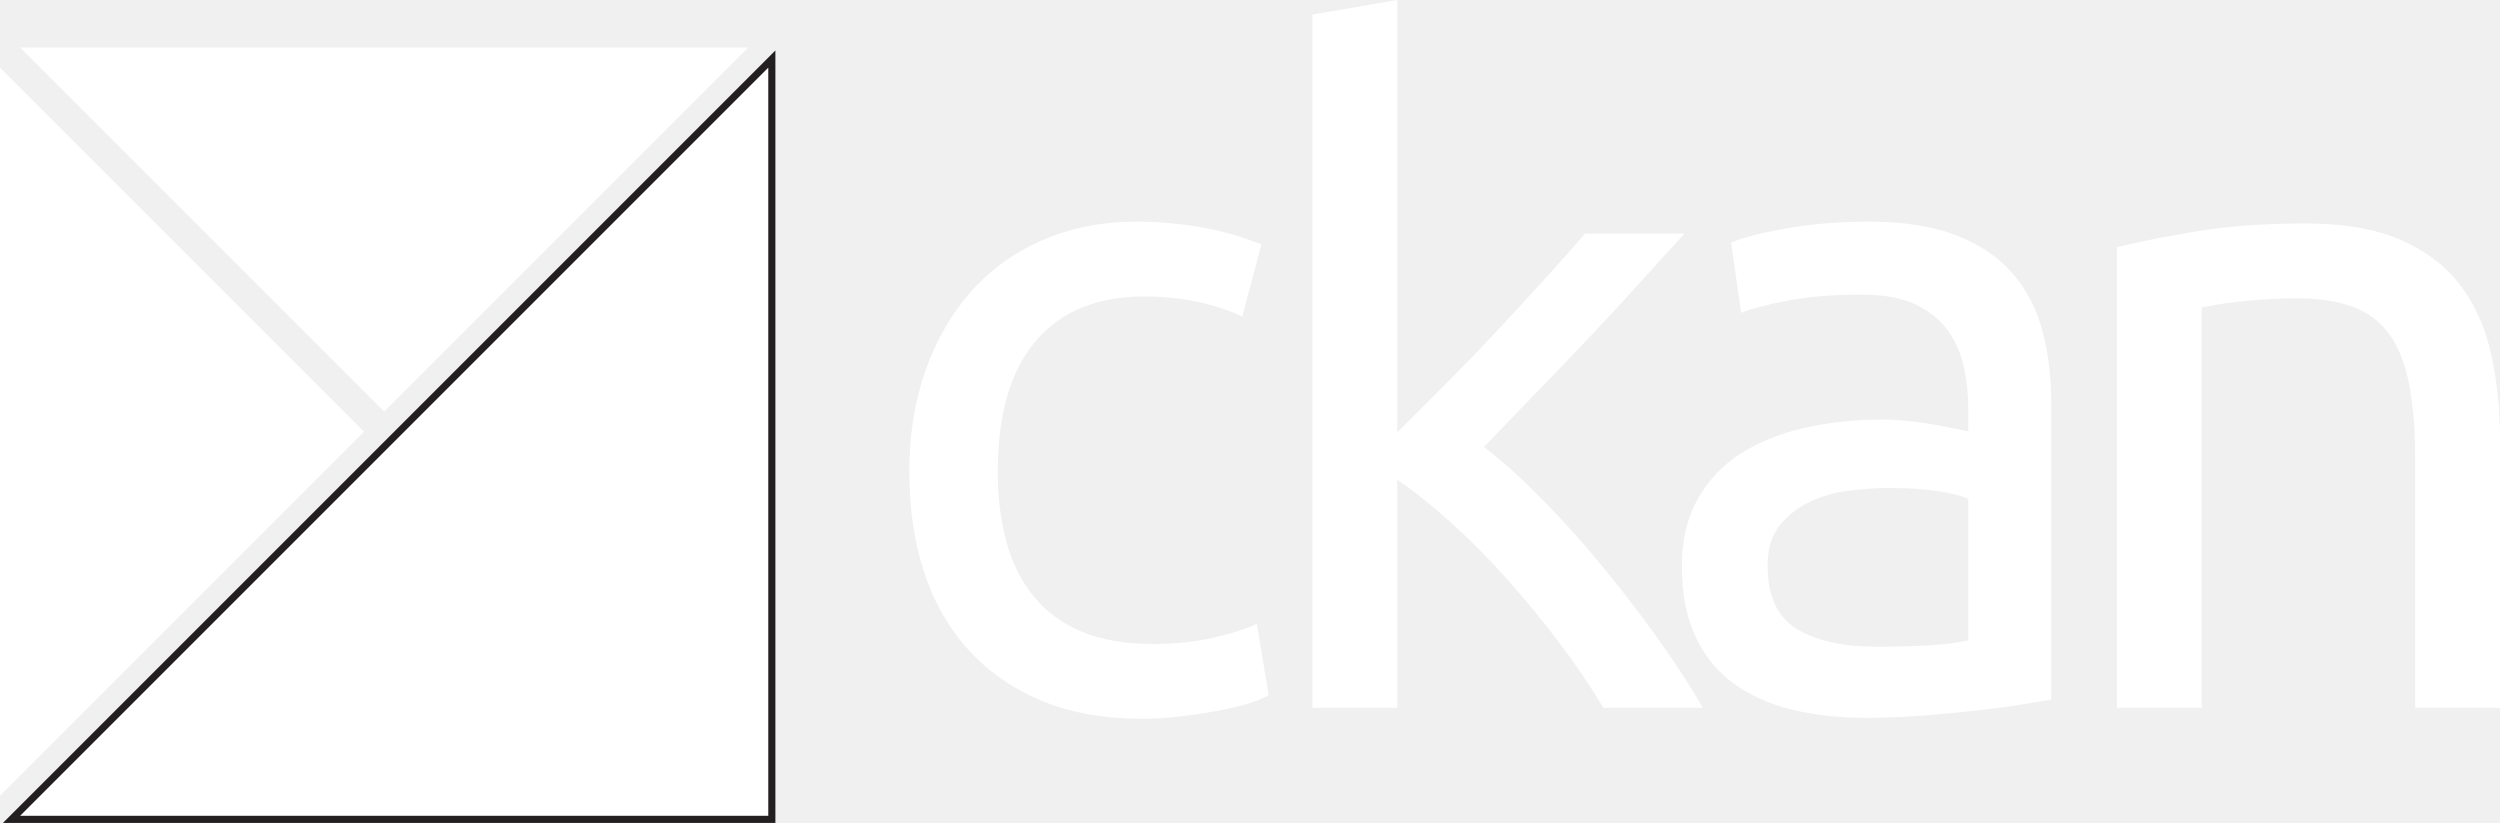
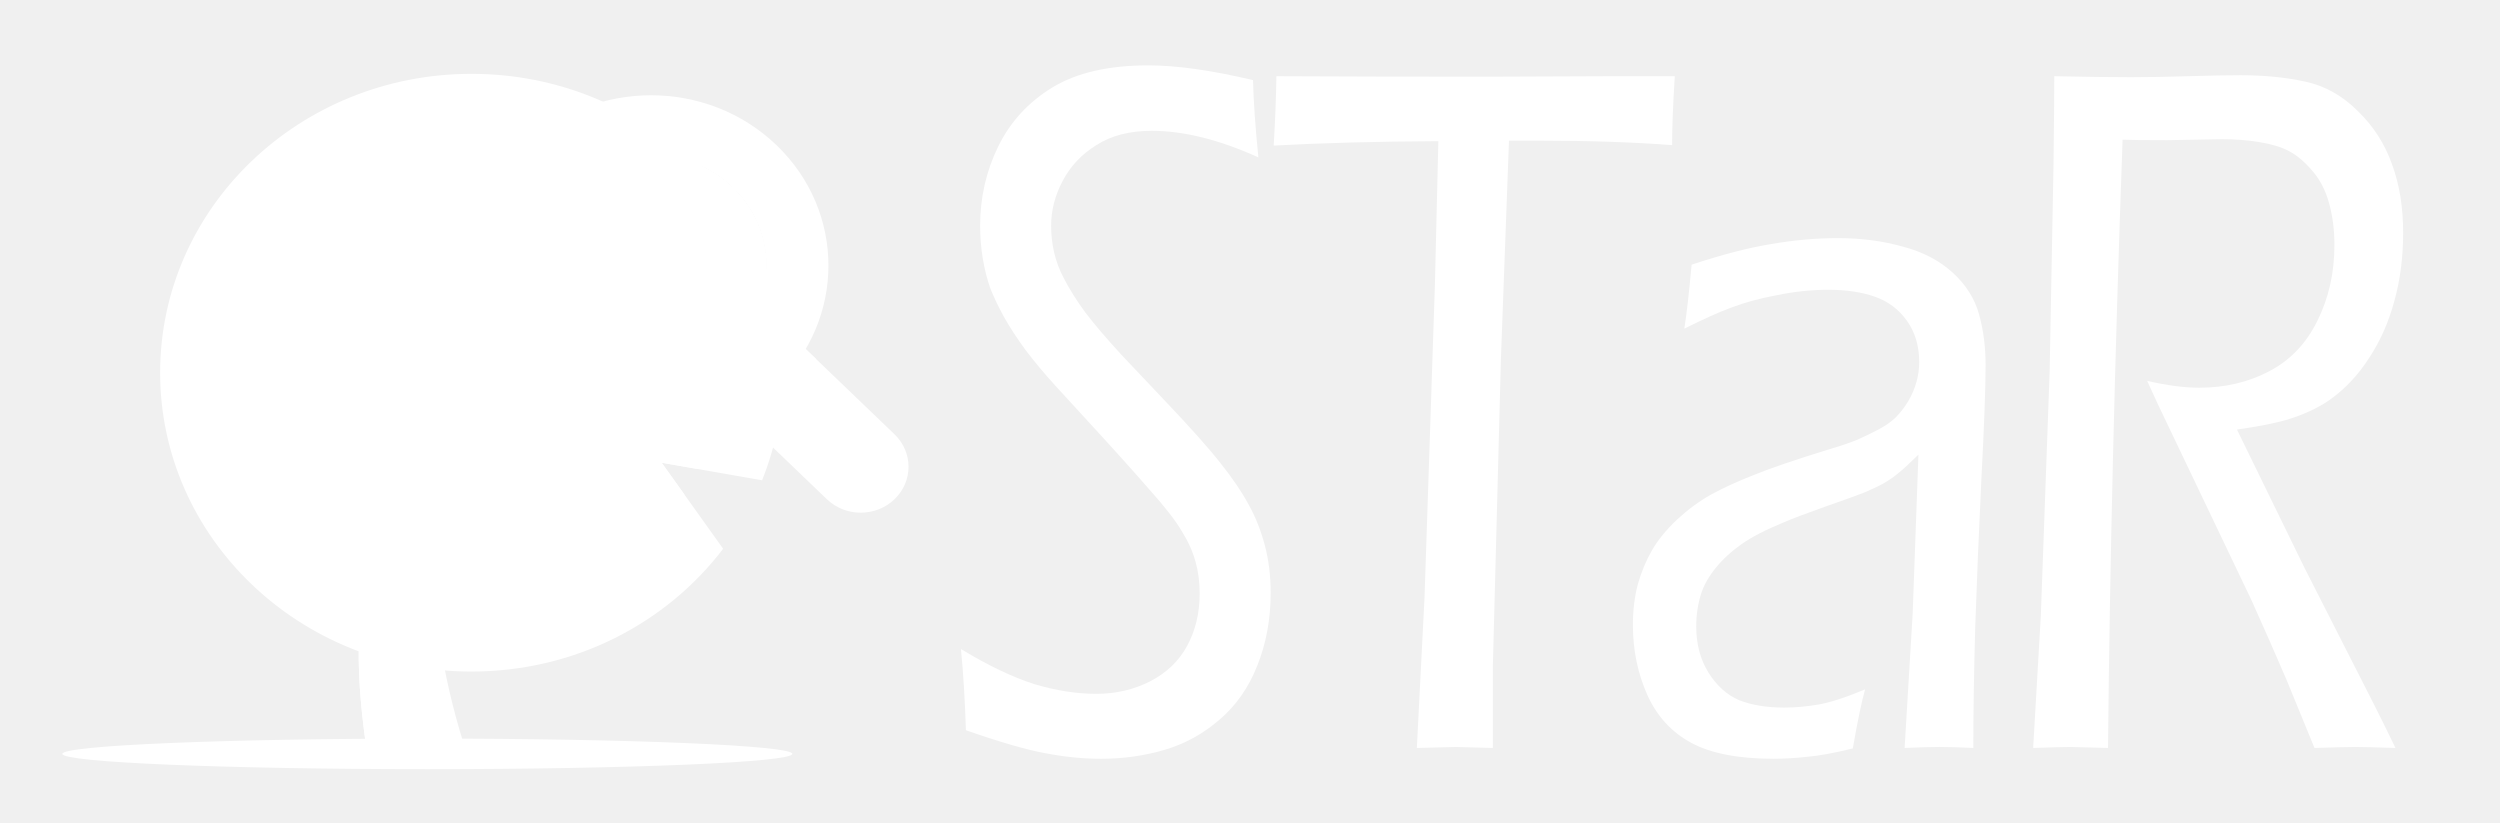
- <svg xmlns="http://www.w3.org/2000/svg" height="100%" version="1.1" width="100%" viewBox="0 0 1757.17 578.395" id="ckan-logo">
-   <style>
+ <svg xmlns="http://www.w3.org/2000/svg" id="ckan-logo" viewBox="0 0 1757.17 578.395" width="100%" version="1.1" height="100%">
+   <defs id="defs25">
+     <clipPath id="clipPath10050" clipPathUnits="userSpaceOnUse">
+       <path id="path10048" d="m 3385.08,2224.12 c 0,-18.55 -344.28,-33.58 -768.94,-33.58 -424.65,0 -768.91,15.03 -768.91,33.58 0,18.52 344.26,33.6 768.91,33.6 424.66,0 768.94,-15.08 768.94,-33.6" />
+     </clipPath>
+     <radialGradient id="radialGradient10064" spreadMethod="pad" gradientTransform="matrix(768.708,0,0,-33.6033,2616.15,2224.13)" gradientUnits="userSpaceOnUse" r="1" cy="0" cx="0" fy="0" fx="0">
+       <stop id="stop10052" offset="0" style="stop-opacity:1;stop-color:#343131" />
+       <stop id="stop10054" offset="0.158" style="stop-opacity:1;stop-color:#343131" />
+       <stop id="stop10056" offset="0.458" style="stop-opacity:1;stop-color:#8f8d8d" />
+       <stop id="stop10058" offset="0.706" style="stop-opacity:1;stop-color:#e3e2e2" />
+       <stop id="stop10060" offset="0.818" style="stop-opacity:1;stop-color:#e3e2e2" />
+       <stop id="stop10062" offset="1" style="stop-opacity:1;stop-color:#ffffff" />
+     </radialGradient>
+     <clipPath id="clipPath10074" clipPathUnits="userSpaceOnUse">
+       <path id="path10072" d="m 3259.67,3468.5 c 95.17,-95.19 95.17,-249.51 0,-344.68 -95.18,-95.17 -249.49,-95.17 -344.67,0 -95.18,95.17 -95.18,249.49 0,344.68 95.18,95.18 249.48,95.18 344.67,0" />
+     </clipPath>
+     <linearGradient id="linearGradient10082" spreadMethod="pad" gradientTransform="matrix(-344.673,344.673,372.957,372.957,3073.19,2937.34)" gradientUnits="userSpaceOnUse" y2="0" x2="0.798" y1="0" x1="0.079">
+       <stop id="stop10076" offset="0" style="stop-opacity:1;stop-color:#91dcf8" />
+       <stop id="stop10078" offset="0.294" style="stop-opacity:1;stop-color:#91dcf8" />
+       <stop id="stop10080" offset="1" style="stop-opacity:1;stop-color:#d1f0fc" />
+     </linearGradient>
+     <clipPath id="clipPath10092" clipPathUnits="userSpaceOnUse">
+       <path id="path10090" d="m 3109.77,2863.3 211.58,-38.58 c 28.32,73.3 44,152.9 44,236.2 0,362.31 -293.71,656.04 -656.04,656.04 -362.35,0 -656.06,-293.73 -656.06,-656.04 0,-362.33 293.71,-656.08 656.06,-656.08 217.8,0 410.69,106.22 530.03,269.59 l -129.57,188.87" />
+     </clipPath>
+     <linearGradient id="linearGradient10098" spreadMethod="pad" gradientTransform="matrix(-6e-5,1312.11,1352.1,6e-5,2033.25,2404.84)" gradientUnits="userSpaceOnUse" y2="0" x2="1" y1="0" x1="0">
+       <stop id="stop10094" offset="0" style="stop-opacity:1;stop-color:#fabc09" />
+       <stop id="stop10096" offset="1" style="stop-opacity:1;stop-color:#fff200" />
+     </linearGradient>
+     <clipPath id="clipPath10108" clipPathUnits="userSpaceOnUse">
+       <path id="path10106" d="m 3109.77,2863.3 76.66,-13.98 c 28.74,64.7 44.82,136.25 44.82,211.6 0,288.25 -233.69,521.94 -521.94,521.94 -288.28,0 -521.99,-233.69 -521.99,-521.94 0,-288.28 233.71,-521.99 521.99,-521.99 190.53,0 357.17,102.16 448.29,254.63 l -47.83,69.74" />
+     </clipPath>
+     <linearGradient id="linearGradient10114" spreadMethod="pad" gradientTransform="matrix(-5e-5,1043.93,1083.93,5e-5,2167.32,2538.93)" gradientUnits="userSpaceOnUse" y2="0" x2="1" y1="0" x1="0">
+       <stop id="stop10110" offset="0" style="stop-opacity:1;stop-color:#f68712" />
+       <stop id="stop10112" offset="1" style="stop-opacity:1;stop-color:#fabc09" />
+     </linearGradient>
+     <clipPath id="clipPath10126" clipPathUnits="userSpaceOnUse">
+       <path id="path10124" d="m 2530.6,2719.39 c 92.85,6.91 189.51,36.76 275.75,92.64 43.16,28.24 84.24,64.24 120.37,108.63 33.44,41.63 64.47,92.35 82.63,149.43 l -9.18,4.39 c -18.59,-58.46 -51.96,-109.83 -87.69,-151.33 -36.35,-41.66 -77.28,-75.14 -120.12,-101.17 -85.5,-51.45 -180.58,-77.74 -271.33,-82.12 l 2.22,-82.2 c 3.48,0.56 6.96,1.23 10.44,1.85 l -3.09,59.88" />
+     </clipPath>
+     <linearGradient id="linearGradient10138" spreadMethod="pad" gradientTransform="matrix(488.315,0,0,-456.816,2521.03,3094.48)" gradientUnits="userSpaceOnUse" y2="0" x2="0.91" y1="0" x1="0.309">
+       <stop id="stop10128" offset="0" style="stop-opacity:1;stop-color:#523816" />
+       <stop id="stop10130" offset="0.59" style="stop-opacity:1;stop-color:#8f743c" />
+       <stop id="stop10132" offset="0.607" style="stop-opacity:1;stop-color:#8f743c" />
+       <stop id="stop10134" offset="0.675" style="stop-opacity:1;stop-color:#8f743c" />
+       <stop id="stop10136" offset="1" style="stop-opacity:1;stop-color:#523816" />
+     </linearGradient>
+     <clipPath id="clipPath10150" clipPathUnits="userSpaceOnUse">
+       <path id="path10148" d="m 2584.81,2941.45 c -25.75,23.26 -49.73,52.37 -70.17,87.7 -20.03,35.17 -37.83,78.08 -45.58,125.72 l -7.78,-3.66 c 0.13,-1.18 0.33,-2.28 0.47,-3.44 l 0.36,0.18 c 7.76,-47.67 25.57,-90.56 45.6,-125.73 20.43,-35.34 44.42,-64.45 70.16,-87.7 7.11,-6.36 14.38,-12.29 21.76,-17.92 l -3.16,-34.6 c 1.94,-1.82 3.85,-3.73 5.79,-5.47 l 4.31,47.01 c -7.39,5.61 -14.66,11.56 -21.76,17.91" />
+     </clipPath>
+     <linearGradient id="linearGradient10158" spreadMethod="pad" gradientTransform="matrix(145.293,0,0,-318.34,2461.28,3174.87)" gradientUnits="userSpaceOnUse" y2="0" x2="0.676" y1="0" x1="0.309">
+       <stop id="stop10152" offset="0" style="stop-opacity:1;stop-color:#523816" />
+       <stop id="stop10154" offset="0.973" style="stop-opacity:1;stop-color:#8f743c" />
+       <stop id="stop10156" offset="1" style="stop-opacity:1;stop-color:#8f743c" />
+     </linearGradient>
+     <clipPath id="clipPath10170" clipPathUnits="userSpaceOnUse">
+       <path id="path10168" d="m 2524.21,2683.29 c 37.32,171.3 112.2,332.41 215.22,468.27 l -17.71,11.82 c -106.12,-137.46 -183.1,-301.56 -221.13,-476.15 -38.6,-174.59 -35.01,-291.77 -10.37,-469.02 h 23.08 c -24.12,175.05 -27.39,291.78 10.91,465.08" />
+     </clipPath>
+     <linearGradient id="linearGradient10182" spreadMethod="pad" gradientTransform="matrix(-4e-5,945.166,317.446,1e-5,2441.99,2218.21)" gradientUnits="userSpaceOnUse" y2="0" x2="0.91" y1="0" x1="0.309">
+       <stop id="stop10172" offset="0" style="stop-opacity:1;stop-color:#523816" />
+       <stop id="stop10174" offset="0.59" style="stop-opacity:1;stop-color:#8f743c" />
+       <stop id="stop10176" offset="0.607" style="stop-opacity:1;stop-color:#8f743c" />
+       <stop id="stop10178" offset="0.675" style="stop-opacity:1;stop-color:#8f743c" />
+       <stop id="stop10180" offset="1" style="stop-opacity:1;stop-color:#523816" />
+     </linearGradient>
+     <clipPath id="clipPath10196" clipPathUnits="userSpaceOnUse">
+       <path id="path10194" d="m 3163.63,3547.8 c -98.53,37.56 -214.18,16.86 -293.57,-62.53 -107.77,-107.78 -107.77,-282.55 0,-390.33 107.77,-107.77 282.54,-107.77 390.33,0 47.32,47.33 73.83,107.58 79.61,169.38 -36.91,107.8 -97.73,204.47 -176.37,283.48" />
+     </clipPath>
+     <linearGradient id="linearGradient10202" spreadMethod="pad" gradientTransform="matrix(-2e-5,551.831,617.715,3e-5,2742.29,3014.11)" gradientUnits="userSpaceOnUse" y2="0" x2="1" y1="0" x1="0">
+       <stop id="stop10198" offset="0" style="stop-opacity:1;stop-color:#fabc09" />
+       <stop id="stop10200" offset="1" style="stop-opacity:1;stop-color:#fff200" />
+     </linearGradient>
+     <clipPath id="clipPath10212" clipPathUnits="userSpaceOnUse">
+       <path id="path10210" d="m 2935.63,3533.81 c -23.56,-12.54 -45.71,-28.68 -65.57,-48.54 -107.77,-107.78 -107.77,-282.55 0,-390.33 97.13,-97.14 248.55,-106.4 356.44,-28.46 -14.29,199.49 -127.47,371.48 -290.87,467.33" />
+     </clipPath>
+     <linearGradient id="linearGradient10218" spreadMethod="pad" gradientTransform="matrix(-2e-5,519.507,504.219,2e-5,2742.29,3014.3)" gradientUnits="userSpaceOnUse" y2="0" x2="1" y1="0" x1="0">
+       <stop id="stop10214" offset="0" style="stop-opacity:1;stop-color:#f68712" />
+       <stop id="stop10216" offset="1" style="stop-opacity:1;stop-color:#fabc09" />
+     </linearGradient>
+     <clipPath id="clipPath10228" clipPathUnits="userSpaceOnUse">
+       <path id="path10226" d="m 3351.66,3560.48 c -145.98,145.97 -382.66,145.97 -528.63,0 -145.98,-145.97 -145.98,-382.66 0,-528.63 145.97,-145.99 382.65,-145.99 528.63,0 145.98,145.97 145.98,382.66 0,528.63 z m -91.99,-436.66 c -95.18,-95.17 -249.49,-95.17 -344.67,0 -95.18,95.17 -95.18,249.49 0,344.68 95.18,95.18 249.48,95.18 344.67,0 95.17,-95.19 95.17,-249.51 0,-344.68" />
+     </clipPath>
+     <linearGradient id="linearGradient10240" spreadMethod="pad" gradientTransform="matrix(-528.631,528.631,556.927,556.927,3073.19,2753.38)" gradientUnits="userSpaceOnUse" y2="0" x2="1" y1="0" x1="0.049">
+       <stop id="stop10230" offset="0" style="stop-opacity:1;stop-color:#9c9a9a" />
+       <stop id="stop10232" offset="0.213" style="stop-opacity:1;stop-color:#9c9a9a" />
+       <stop id="stop10234" offset="0.724" style="stop-opacity:1;stop-color:#dad9d9" />
+       <stop id="stop10236" offset="0.856" style="stop-opacity:1;stop-color:#dad9d9" />
+       <stop id="stop10238" offset="1" style="stop-opacity:1;stop-color:#e4e4e4" />
+     </linearGradient>
+     <clipPath id="clipPath10250" clipPathUnits="userSpaceOnUse">
+       <path id="path10248" d="m 3290.21,3499.03 c -112.05,112.06 -293.71,112.06 -405.75,0 -112.04,-112.03 -112.06,-293.7 0,-405.74 112.04,-112.04 293.72,-112.04 405.75,0 112.06,112.04 112.06,293.71 0,405.74 z m -30.54,-375.21 c -95.18,-95.17 -249.49,-95.17 -344.67,0 -95.18,95.17 -95.18,249.49 0,344.68 95.18,95.18 249.48,95.18 344.67,0 95.17,-95.19 95.17,-249.51 0,-344.68" />
+     </clipPath>
+     <linearGradient id="linearGradient10262" spreadMethod="pad" gradientTransform="matrix(405.751,-405.751,-434.051,-434.051,3101.49,3716.06)" gradientUnits="userSpaceOnUse" y2="0" x2="0.931" y1="0" x1="0.049">
+       <stop id="stop10252" offset="0" style="stop-opacity:1;stop-color:#918f90" />
+       <stop id="stop10254" offset="0.158" style="stop-opacity:1;stop-color:#918f90" />
+       <stop id="stop10256" offset="0.537" style="stop-opacity:1;stop-color:#c8c7c7" />
+       <stop id="stop10258" offset="0.758" style="stop-opacity:1;stop-color:#c8c7c7" />
+       <stop id="stop10260" offset="1" style="stop-opacity:1;stop-color:#d3d2d2" />
+     </linearGradient>
+     <clipPath id="clipPath10272" clipPathUnits="userSpaceOnUse">
+       <path id="path10270" d="m 3268.28,3477.11 c -99.92,99.95 -261.95,99.91 -361.89,0 -99.93,-99.91 -99.93,-261.97 0,-361.89 99.94,-99.94 261.97,-99.94 361.89,0 99.92,99.92 99.92,261.98 0,361.89 z m -8.61,-353.29 c -95.18,-95.17 -249.49,-95.17 -344.67,0 -95.18,95.17 -95.18,249.49 0,344.68 95.18,95.18 249.48,95.18 344.67,0 95.17,-95.19 95.17,-249.51 0,-344.68" />
+     </clipPath>
+     <linearGradient id="linearGradient10280" spreadMethod="pad" gradientTransform="matrix(361.895,-361.895,-390.198,-390.198,3101.49,3672.21)" gradientUnits="userSpaceOnUse" y2="0" x2="0.798" y1="0" x1="0.079">
+       <stop id="stop10274" offset="0" style="stop-opacity:1;stop-color:#c7edfb" />
+       <stop id="stop10276" offset="0.294" style="stop-opacity:1;stop-color:#c7edfb" />
+       <stop id="stop10278" offset="1" style="stop-opacity:1;stop-color:#edf9fe" />
+     </linearGradient>
+     <clipPath id="clipPath10290" clipPathUnits="userSpaceOnUse">
+       <path id="path10288" d="m 3122.09,3361.09 c 24.75,48.88 24.87,99.41 -5.49,129.78 -29.74,29.7 -78.63,29.99 -126.46,6.6 50.97,-38.04 95.54,-84.14 131.95,-136.38" />
+     </clipPath>
+     <linearGradient id="linearGradient10296" spreadMethod="pad" gradientTransform="matrix(-1e-5,153.081,196.826,1e-5,2970.14,3361.08)" gradientUnits="userSpaceOnUse" y2="0" x2="1" y1="0" x1="0.28">
+       <stop id="stop10292" offset="0" style="stop-opacity:1;stop-color:#fff200" />
+       <stop id="stop10294" offset="1" style="stop-opacity:1;stop-color:#fff87f" />
+     </linearGradient>
+     <clipPath id="clipPath10306" clipPathUnits="userSpaceOnUse">
+       <path id="path10304" d="m 3122.09,3361.07 c -36.41,52.26 -80.98,98.36 -131.95,136.41 -20.91,-10.22 -41.6,-24.89 -60.42,-43.7 -61.84,-61.84 -79.79,-144.16 -37.07,-186.88 42.72,-42.72 125.58,-25.11 187.41,36.73 17.91,17.89 31.95,37.54 42.03,57.44" />
+     </clipPath>
+     <linearGradient id="linearGradient10312" spreadMethod="pad" gradientTransform="matrix(-150.246,150.246,198.777,198.777,2953.85,3177.41)" gradientUnits="userSpaceOnUse" y2="0" x2="0.882" y1="0" x1="0">
+       <stop id="stop10308" offset="0" style="stop-opacity:1;stop-color:#f9a70d" />
+       <stop id="stop10310" offset="1" style="stop-opacity:1;stop-color:#fcd44b" />
+     </linearGradient>
+   </defs>
+   <style id="style2">
        * {fill:#fff;}
    </style>
-   <g>
-     <path fill="#231f20" class="text" d="m 802.594,505.192 c -26.93,0 -50.547,-4.277 -70.84,-12.824 -20.309,-8.543 -37.406,-20.516 -51.289,-35.907 -13.899,-15.382 -24.266,-33.652 -31.094,-54.804 -6.844,-21.164 -10.262,-44.563 -10.262,-70.207 0,-25.645 3.739,-49.145 11.223,-70.52 7.473,-21.367 18.051,-39.851 31.734,-55.457 13.672,-15.594 30.454,-27.777 50.329,-36.543 19.871,-8.754 41.992,-13.137 66.351,-13.137 14.953,0 29.91,1.278 44.875,3.84 14.957,2.571 29.27,6.637 42.957,12.184 l -13.465,50.648 c -8.976,-4.265 -19.343,-7.695 -31.093,-10.258 -11.762,-2.562 -24.262,-3.847 -37.504,-3.847 -33.34,0 -58.879,10.48 -76.61,31.418 -17.738,20.941 -26.605,51.504 -26.605,91.672 0,17.949 2.019,34.406 6.086,49.367 4.058,14.961 10.468,27.793 19.234,38.465 8.754,10.695 19.977,18.918 33.656,24.679 13.676,5.77 30.344,8.653 50.004,8.653 15.813,0 30.133,-1.485 42.957,-4.485 12.821,-2.976 22.86,-6.191 30.129,-9.617 l 8.336,50.008 c -3.422,2.141 -8.336,4.172 -14.746,6.086 -6.41,1.934 -13.68,3.633 -21.797,5.137 -8.125,1.484 -16.777,2.773 -25.961,3.848 -9.199,1.055 -18.062,1.602 -26.605,1.602" />
-     <path fill="#231f20" class="text" d="m 1043.01,314.137 c 12.81,9.844 26.37,22.02 40.7,36.543 14.32,14.539 28.42,30.242 42.32,47.129 13.87,16.883 27.02,33.973 39.42,51.289 12.39,17.305 22.86,33.438 31.42,48.399 l -69.88,0 c -8.98,-14.961 -19.35,-30.235 -31.09,-45.84 -11.77,-15.598 -24.04,-30.547 -36.88,-44.883 -12.81,-14.309 -25.86,-27.453 -39.1,-39.414 -13.25,-11.973 -25.861,-22.012 -37.826,-30.137 l 0,160.274 -59.617,0 0,-487.239 L 982.094,0 l 0,303.883 c 10.261,-10.254 21.576,-21.578 33.976,-33.976 12.4,-12.391 24.57,-25.004 36.55,-37.825 11.96,-12.824 23.29,-25.105 33.98,-36.867 10.68,-11.746 19.86,-22.113 27.56,-31.09 l 69.88,0 c -9.84,10.684 -20.51,22.438 -32.05,35.262 -11.54,12.82 -23.51,25.75 -35.91,38.781 -12.39,13.043 -24.9,26.075 -37.5,39.11 -12.6,13.047 -24.47,25.324 -35.57,36.859" />
-     <path fill="#231f20" class="text" d="m 1318.67,454.547 c 14.1,0 26.6,-0.332 37.5,-0.968 10.9,-0.633 19.98,-1.805 27.25,-3.524 l 0,-99.375 c -4.28,-2.129 -11.22,-3.945 -20.84,-5.449 -9.61,-1.484 -21.26,-2.246 -34.94,-2.246 -8.97,0 -18.49,0.644 -28.53,1.933 -10.05,1.278 -19.23,3.954 -27.57,8.008 -8.33,4.063 -15.28,9.617 -20.83,16.668 -5.55,7.051 -8.33,16.348 -8.33,27.891 0,21.379 6.83,36.222 20.51,44.562 13.67,8.328 32.27,12.5 55.78,12.5 z m -5.13,-298.754 c 23.93,0 44.13,3.102 60.58,9.289 16.45,6.204 29.71,14.969 39.75,26.29 10.04,11.328 17.2,24.793 21.48,40.386 4.26,15.61 6.41,32.809 6.41,51.614 l 0,208.351 c -5.13,0.871 -12.29,2.043 -21.48,3.527 -9.2,1.504 -19.56,2.891 -31.09,4.168 -11.54,1.281 -24.04,2.453 -37.51,3.527 -13.46,1.055 -26.82,1.601 -40.06,1.601 -18.82,0 -36.13,-1.926 -51.93,-5.762 -15.82,-3.848 -29.49,-9.941 -41.04,-18.281 -11.54,-8.332 -20.51,-19.336 -26.92,-33.007 -6.42,-13.672 -9.62,-30.137 -9.62,-49.375 0,-18.372 3.74,-34.18 11.22,-47.442 7.47,-13.242 17.63,-23.926 30.46,-32.051 12.81,-8.117 27.77,-14.101 44.87,-17.949 17.09,-3.848 35.04,-5.773 53.86,-5.773 5.98,0 12.17,0.324 18.58,0.965 6.42,0.636 12.51,1.503 18.28,2.562 5.77,1.074 10.79,2.031 15.06,2.891 4.27,0.859 7.26,1.504 8.98,1.914 l 0,-16.664 c 0,-9.825 -1.08,-19.555 -3.21,-29.172 -2.14,-9.613 -5.99,-18.16 -11.54,-25.645 -5.55,-7.468 -13.14,-13.461 -22.75,-17.949 -9.62,-4.488 -22.13,-6.734 -37.51,-6.734 -19.66,0 -36.87,1.398 -51.61,4.172 -14.75,2.781 -25.76,5.668 -33.01,8.652 l -7.05,-49.367 c 7.68,-3.41 20.51,-6.727 38.46,-9.934 17.94,-3.203 37.4,-4.805 58.34,-4.805" />
-     <path fill="#231f20" class="text" d="m 1487.91,173.743 c 13.67,-3.418 31.84,-7.051 54.49,-10.899 22.66,-3.847 48.73,-5.773 78.22,-5.773 26.49,0 48.5,3.75 66.03,11.222 17.52,7.477 31.51,17.95 41.99,31.411 10.47,13.464 17.84,29.605 22.12,48.402 4.27,18.812 6.41,39.539 6.41,62.184 l 0,187.207 -59.62,0 0,-174.375 c 0,-20.52 -1.4,-38.04 -4.17,-52.575 -2.78,-14.527 -7.37,-26.285 -13.78,-35.261 -6.42,-8.977 -14.97,-15.485 -25.64,-19.551 -10.7,-4.059 -23.94,-6.09 -39.76,-6.09 -6.41,0 -13.04,0.219 -19.86,0.641 -6.85,0.429 -13.37,0.961 -19.55,1.601 -6.22,0.637 -11.77,1.391 -16.68,2.246 -4.92,0.86 -8.44,1.496 -10.58,1.922 l 0,281.442 -59.62,0 0,-323.754" />
+   <g id="layer2" style="display:inline;fill:#ffffff" transform="matrix(29.14981,0,0,28.78241,38.59941,15.48624)">
+     <g style="fill:#ffffff" id="g10044" transform="matrix(0.01144575,0,0,-0.01112406,-20.96404,42.61291)">
+       <g style="fill:#ffffff" clip-path="url(#clipPath10050)" id="g10046">
+         <path id="path10066" style="fill:#ffffff;fill-opacity:1;fill-rule:nonzero;stroke:none" d="m 3385.08,2224.12 c 0,-18.55 -344.28,-33.58 -768.94,-33.58 -424.65,0 -768.91,15.03 -768.91,33.58 0,18.52 344.26,33.6 768.91,33.6 424.66,0 768.94,-15.08 768.94,-33.6" />
+       </g>
+     </g>
+     <g style="fill:#ffffff" id="g10068" transform="matrix(0.01144575,0,0,-0.01112406,-20.96404,42.61291)">
+       <g style="fill:#ffffff" clip-path="url(#clipPath10074)" id="g10070">
+         <path id="path10084" style="fill:#ffffff;fill-opacity:1;fill-rule:nonzero;stroke:none" d="m 3259.67,3468.5 c 95.17,-95.19 95.17,-249.51 0,-344.68 -95.18,-95.17 -249.49,-95.17 -344.67,0 -95.18,95.17 -95.18,249.49 0,344.68 95.18,95.18 249.48,95.18 344.67,0" />
+       </g>
+     </g>
+     <g style="fill:#ffffff" id="g10086" transform="matrix(0.01144575,0,0,-0.01112406,-20.96404,42.61291)">
+       <g style="fill:#ffffff" clip-path="url(#clipPath10092)" id="g10088">
+         <path id="path10100" style="fill:#ffffff;fill-opacity:1;fill-rule:nonzero;stroke:none" d="m 3109.77,2863.3 211.58,-38.58 c 28.32,73.3 44,152.9 44,236.2 0,362.31 -293.71,656.04 -656.04,656.04 -362.35,0 -656.06,-293.73 -656.06,-656.04 0,-362.33 293.71,-656.08 656.06,-656.08 217.8,0 410.69,106.22 530.03,269.59 l -129.57,188.87" />
+       </g>
+     </g>
+     <g style="fill:#ffffff" id="g10102" transform="matrix(0.01144575,0,0,-0.01112406,-20.96404,42.61291)">
+       <g style="fill:#ffffff" clip-path="url(#clipPath10108)" id="g10104">
+         <path id="path10116" style="fill:#ffffff;fill-opacity:1;fill-rule:nonzero;stroke:none" d="m 3109.77,2863.3 76.66,-13.98 c 28.74,64.7 44.82,136.25 44.82,211.6 0,288.25 -233.69,521.94 -521.94,521.94 -288.28,0 -521.99,-233.69 -521.99,-521.94 0,-288.28 233.71,-521.99 521.99,-521.99 190.53,0 357.17,102.16 448.29,254.63 l -47.83,69.74" />
+       </g>
+     </g>
+     <path id="path10118" style="fill:#ffffff;fill-opacity:1;fill-rule:nonzero;stroke:none;stroke-width:0.011" d="m 13.506,8.473 c -0.194,0.744 -0.555,1.364 -0.96,1.905 -0.411,0.536 -0.881,0.982 -1.381,1.345 -1.011,0.719 -2.098,1.145 -3.248,1.326 l -0.025,-0.914 c 1.039,-0.049 2.127,-0.341 3.106,-0.914 0.49,-0.29 0.959,-0.662 1.375,-1.125 0.409,-0.462 0.791,-1.033 1.004,-1.683 l 0.131,0.061" />
+     <g style="fill:#ffffff" id="g10120" transform="matrix(0.01144575,0,0,-0.01112406,-20.96404,42.61291)">
+       <g style="fill:#ffffff" clip-path="url(#clipPath10126)" id="g10122">
+         <path id="path10140" style="fill:#ffffff;fill-opacity:1;fill-rule:nonzero;stroke:none" d="m 2530.6,2719.39 c 92.85,6.91 189.51,36.76 275.75,92.64 43.16,28.24 84.24,64.24 120.37,108.63 33.44,41.63 64.47,92.35 82.63,149.43 l -9.18,4.39 c -18.59,-58.46 -51.96,-109.83 -87.69,-151.33 -36.35,-41.66 -77.28,-75.14 -120.12,-101.17 -85.5,-51.45 -180.58,-77.74 -271.33,-82.12 l 2.22,-82.2 c 3.48,0.56 6.96,1.23 10.44,1.85 l -3.09,59.88" />
+       </g>
+     </g>
+     <path id="path10142" style="fill:#ffffff;fill-opacity:1;fill-rule:nonzero;stroke:none;stroke-width:0.011" d="m 7.296,7.518 c 0.089,0.53 0.292,1.007 0.522,1.399 0.234,0.393 0.508,0.717 0.803,0.976 0.081,0.071 0.164,0.137 0.249,0.199 l -0.049,0.523 C 8.703,10.511 8.588,10.401 8.475,10.282 8.179,9.964 7.909,9.582 7.684,9.131 7.463,8.677 7.277,8.162 7.207,7.559 l 0.089,-0.041" />
+     <g style="fill:#ffffff" id="g10144" transform="matrix(0.01144575,0,0,-0.01112406,-20.96404,42.61291)">
+       <g style="fill:#ffffff" clip-path="url(#clipPath10150)" id="g10146">
+         <path id="path10160" style="fill:#ffffff;fill-opacity:1;fill-rule:nonzero;stroke:none" d="m 2584.81,2941.45 c -25.75,23.26 -49.73,52.37 -70.17,87.7 -20.03,35.17 -37.83,78.08 -45.58,125.72 l -7.78,-3.66 c 0.13,-1.18 0.33,-2.28 0.47,-3.44 l 0.36,0.18 c 7.76,-47.67 25.57,-90.56 45.6,-125.73 20.43,-35.34 44.42,-64.45 70.16,-87.7 7.11,-6.36 14.38,-12.29 21.76,-17.92 l -3.16,-34.6 c 1.94,-1.82 3.85,-3.73 5.79,-5.47 l 4.31,47.01 c -7.39,5.61 -14.66,11.56 -21.76,17.91" />
+       </g>
+     </g>
+     <path id="path10162" style="fill:#ffffff;fill-opacity:1;fill-rule:nonzero;stroke:none;stroke-width:0.011" d="M 10.595,7.687 C 8.702,10.992 8.854,14.571 9.956,17.937 H 7.538 C 7.256,15.966 7.215,14.662 7.657,12.72 8.092,10.778 8.973,8.952 10.188,7.423 l 0.407,0.263" />
+     <g style="fill:#ffffff" id="g10164" transform="matrix(0.01144575,0,0,-0.01112406,-20.96404,42.61291)">
+       <g style="fill:#ffffff" clip-path="url(#clipPath10170)" id="g10166">
+         <path id="path10184" style="fill:#ffffff;fill-opacity:1;fill-rule:nonzero;stroke:none" d="m 2524.21,2683.29 c 37.32,171.3 112.2,332.41 215.22,468.27 l -17.71,11.82 c -106.12,-137.46 -183.1,-301.56 -221.13,-476.15 -38.6,-174.59 -35.01,-291.77 -10.37,-469.02 h 23.08 c -24.12,175.05 -27.39,291.78 10.91,465.08" />
+       </g>
+     </g>
+     <path id="path10186" style="fill:#ffffff;fill-opacity:1;fill-rule:nonzero;stroke:none;stroke-width:0.011" d="M 18.613,11.653 12.531,5.742 c -0.451,-0.438 -0.451,-1.147 0,-1.586 v 0 c 0.451,-0.438 1.181,-0.438 1.631,0 v 0 L 20.245,10.068 c 0.45,0.438 0.45,1.148 -2.57e-4,1.585 v 0 c -0.45,0.438 -1.181,0.438 -1.631,0 v 0" />
+     <path id="path10188" style="fill:#ffffff;fill-opacity:1;fill-rule:nonzero;stroke:none;stroke-width:0.011" d="m 12.589,4.213 c -0.45,0.438 -0.45,1.148 8.6e-5,1.586 l 4.132,4.015 C 17.051,9.629 17.362,9.399 17.643,9.125 17.926,8.851 18.162,8.549 18.352,8.228 L 14.221,4.213 c -0.45,-0.438 -1.181,-0.438 -1.631,0" />
+     <g style="fill:#ffffff" id="g10190" transform="matrix(0.01144575,0,0,-0.01112406,-20.96404,42.61291)">
+       <g style="fill:#ffffff" clip-path="url(#clipPath10196)" id="g10192">
+         <path id="path10204" style="fill:#ffffff;fill-opacity:1;fill-rule:nonzero;stroke:none" d="m 3163.63,3547.8 c -98.53,37.56 -214.18,16.86 -293.57,-62.53 -107.77,-107.78 -107.77,-282.55 0,-390.33 107.77,-107.77 282.54,-107.77 390.33,0 47.32,47.33 73.83,107.58 79.61,169.38 -36.91,107.8 -97.73,204.47 -176.37,283.48" />
+       </g>
+     </g>
+     <g style="fill:#ffffff" id="g10206" transform="matrix(0.01144575,0,0,-0.01112406,-20.96404,42.61291)">
+       <g style="fill:#ffffff" clip-path="url(#clipPath10212)" id="g10208">
+         <path id="path10220" style="fill:#ffffff;fill-opacity:1;fill-rule:nonzero;stroke:none" d="m 2935.63,3533.81 c -23.56,-12.54 -45.71,-28.68 -65.57,-48.54 -107.77,-107.78 -107.77,-282.55 0,-390.33 97.13,-97.14 248.55,-106.4 356.44,-28.46 -14.29,199.49 -127.47,371.48 -290.87,467.33" />
+       </g>
+     </g>
+     <g style="fill:#ffffff" id="g10222" transform="matrix(0.01144575,0,0,-0.01112406,-20.96404,42.61291)">
+       <g style="fill:#ffffff" clip-path="url(#clipPath10228)" id="g10224">
+         <path id="path10242" style="fill:#ffffff;fill-opacity:1;fill-rule:nonzero;stroke:none" d="m 3351.66,3560.48 c -145.98,145.97 -382.66,145.97 -528.63,0 -145.98,-145.97 -145.98,-382.66 0,-528.63 145.97,-145.99 382.65,-145.99 528.63,0 145.98,145.97 145.98,382.66 0,528.63 z m -91.99,-436.66 c -95.18,-95.17 -249.49,-95.17 -344.67,0 -95.18,95.17 -95.18,249.49 0,344.68 95.18,95.18 249.48,95.18 344.67,0 95.17,-95.19 95.17,-249.51 0,-344.68" />
+       </g>
+     </g>
+     <g style="fill:#ffffff" id="g10244" transform="matrix(0.01144575,0,0,-0.01112406,-20.96404,42.61291)">
+       <g style="fill:#ffffff" clip-path="url(#clipPath10250)" id="g10246">
+         <path id="path10264" style="fill:#ffffff;fill-opacity:1;fill-rule:nonzero;stroke:none" d="m 3290.21,3499.03 c -112.05,112.06 -293.71,112.06 -405.75,0 -112.04,-112.03 -112.06,-293.7 0,-405.74 112.04,-112.04 293.72,-112.04 405.75,0 112.06,112.04 112.06,293.71 0,405.74 z m -30.54,-375.21 c -95.18,-95.17 -249.49,-95.17 -344.67,0 -95.18,95.17 -95.18,249.49 0,344.68 95.18,95.18 249.48,95.18 344.67,0 95.17,-95.19 95.17,-249.51 0,-344.68" />
+       </g>
+     </g>
+     <g style="fill:#ffffff" id="g10266" transform="matrix(0.01144575,0,0,-0.01112406,-20.96404,42.61291)">
+       <g style="fill:#ffffff" clip-path="url(#clipPath10272)" id="g10268">
+         <path id="path10282" style="fill:#ffffff;fill-opacity:1;fill-rule:nonzero;stroke:none" d="m 3268.28,3477.11 c -99.92,99.95 -261.95,99.91 -361.89,0 -99.93,-99.91 -99.93,-261.97 0,-361.89 99.94,-99.94 261.97,-99.94 361.89,0 99.92,99.92 99.92,261.98 0,361.89 z m -8.61,-353.29 c -95.18,-95.17 -249.49,-95.17 -344.67,0 -95.18,95.17 -95.18,249.49 0,344.68 95.18,95.18 249.48,95.18 344.67,0 95.17,-95.19 95.17,-249.51 0,-344.68" />
+       </g>
+     </g>
+     <g style="fill:#ffffff" id="g10284" transform="matrix(0.01144575,0,0,-0.01112406,-20.96404,42.61291)">
+       <g style="fill:#ffffff" clip-path="url(#clipPath10290)" id="g10286">
+         <path id="path10298" style="fill:#ffffff;fill-opacity:1;fill-rule:nonzero;stroke:none" d="m 3122.09,3361.09 c 24.75,48.88 24.87,99.41 -5.49,129.78 -29.74,29.7 -78.63,29.99 -126.46,6.6 50.97,-38.04 95.54,-84.14 131.95,-136.38" />
+       </g>
+     </g>
+     <g style="fill:#ffffff" id="g10300" transform="matrix(0.01144575,0,0,-0.01112406,-20.96404,42.61291)">
+       <g style="fill:#ffffff" clip-path="url(#clipPath10306)" id="g10302">
+         <path id="path10314" style="fill:#ffffff;fill-opacity:1;fill-rule:nonzero;stroke:none" d="m 3122.09,3361.07 c -36.41,52.26 -80.98,98.36 -131.95,136.41 -20.91,-10.22 -41.6,-24.89 -60.42,-43.7 -61.84,-61.84 -79.79,-144.16 -37.07,-186.88 42.72,-42.72 125.58,-25.11 187.41,36.73 17.91,17.89 31.95,37.54 42.03,57.44" />
+       </g>
+     </g>
+     <g id="g4104" style="font-style:normal;font-variant:normal;font-weight:normal;font-stretch:normal;font-size:96px;line-height:1.25;font-family:'Eras Bold ITC';-inkscape-font-specification:'Eras Bold ITC';letter-spacing:0px;word-spacing:0px;display:inline;fill:#ffffff;fill-opacity:1;stroke:none" transform="matrix(0.1974238,0,0,0.2563836,-32.80963,-9.45876)" aria-label="STaR">
+       <path id="path4096" style="font-style:normal;font-variant:normal;font-weight:normal;font-stretch:normal;font-size:96px;font-family:'Eras Medium ITC';-inkscape-font-specification:'Eras Medium ITC';letter-spacing:-6.333px;word-spacing:-3.726px;fill:#ffffff" d="m 277.455,104.349 q -0.188,-4.453 -0.609,-7.734 4.969,2.344 8.906,3.328 3.984,0.938 7.641,0.938 3.516,0 6.516,-1.172 3.047,-1.219 4.547,-3.375 1.547,-2.203 1.547,-5.016 0,-1.641 -0.516,-3.047 -0.516,-1.453 -1.688,-2.906 -1.125,-1.5 -3.984,-3.984 -2.812,-2.531 -8.016,-6.938 l -3.469,-2.953 q -1.969,-1.688 -3.562,-3.328 -1.594,-1.688 -2.672,-3.188 -1.078,-1.547 -1.688,-2.766 -0.562,-1.266 -0.891,-2.766 -0.328,-1.547 -0.328,-3.141 0,-4.031 2.203,-7.547 2.203,-3.516 6.609,-5.625 4.453,-2.109 11.719,-2.109 5.203,0 12.797,1.406 0.094,3 0.656,7.359 -7.172,-2.531 -13.031,-2.531 -4.031,0 -6.75,1.359 -2.719,1.312 -4.125,3.422 -1.406,2.062 -1.406,4.266 0,1.312 0.375,2.578 0.375,1.219 1.125,2.344 1.078,1.641 2.672,3.328 1.594,1.641 4.406,4.031 0.703,0.562 5.344,4.406 4.688,3.844 6.797,5.953 2.156,2.109 3.422,3.938 1.266,1.781 1.969,3.891 0.703,2.062 0.703,4.5 0,3.75 -1.641,6.938 -1.594,3.141 -4.641,5.156 -3,2.016 -6.703,2.859 -3.703,0.844 -7.734,0.844 -3.234,0 -6.703,-0.516 -3.422,-0.469 -9.797,-2.203 z" />
+       <path id="path4098" style="font-style:normal;font-variant:normal;font-weight:normal;font-stretch:normal;font-size:96px;font-family:'Eras Medium ITC';-inkscape-font-specification:'Eras Medium ITC';letter-spacing:-6.333px;word-spacing:-3.726px;fill:#ffffff" d="m 332.528,106.037 0.938,-14.344 1.266,-29.719 0.422,-13.734 q -11.484,0.047 -20.109,0.422 0.281,-3.75 0.328,-6.609 11.906,0.047 25.688,0.047 l 15,-0.047 h 7.969 q -0.328,4.125 -0.328,6.562 -7.266,-0.422 -16.078,-0.422 h -3.844 l -0.984,20.766 -0.984,29.25 v 7.828 l -4.5,-0.094 q -0.609,0 -4.781,0.094 z" />
+       <path id="path4100" style="font-style:normal;font-variant:normal;font-weight:normal;font-stretch:normal;font-size:96px;font-family:'Eras Medium ITC';-inkscape-font-specification:'Eras Medium ITC';letter-spacing:-6.333px;word-spacing:-3.726px;fill:#ffffff" d="m 365.195,66.099 q 0.422,-2.062 0.891,-6.094 5.625,-1.453 9.75,-1.969 4.172,-0.562 8.109,-0.562 4.219,0 7.875,0.797 3.703,0.75 6.141,2.484 2.438,1.734 3.234,3.984 0.797,2.25 0.797,4.828 0,3.234 -0.516,10.875 -0.469,7.594 -0.75,14.062 -0.234,6.469 -0.234,11.531 -2.531,-0.094 -4.125,-0.094 -1.5,0 -4.266,0.094 l 0.984,-12.797 0.703,-15.141 q -1.641,1.266 -2.484,1.781 -0.797,0.516 -1.828,0.984 -1.031,0.422 -2.297,0.844 -1.219,0.375 -4.828,1.359 -3.562,0.984 -5.062,1.5 -3.234,1.031 -5.109,2.062 -1.875,1.031 -3.141,2.25 -1.266,1.219 -1.781,2.438 -0.609,1.5 -0.609,3.141 0,2.531 1.5,4.406 1.5,1.875 3.75,2.625 2.297,0.703 5.484,0.703 1.969,0 4.125,-0.281 2.156,-0.281 5.766,-1.453 -0.656,1.828 -1.5,5.625 -3.422,0.656 -5.578,0.797 -2.156,0.188 -4.078,0.188 -6.422,0 -10.031,-1.5 -3.609,-1.5 -5.391,-4.547 -1.781,-3.094 -1.781,-6.703 0,-2.109 0.609,-3.891 0.656,-1.781 1.734,-3.234 1.078,-1.453 3.047,-2.906 2.016,-1.453 4.172,-2.391 2.203,-0.938 5.109,-1.828 2.906,-0.938 9.328,-2.484 2.062,-0.469 3.516,-0.938 1.453,-0.516 2.578,-0.984 1.125,-0.469 1.969,-1.078 0.844,-0.656 1.547,-1.547 0.703,-0.938 1.031,-1.875 0.328,-0.938 0.328,-1.875 0,-2.297 -1.5,-3.938 -1.5,-1.641 -3.938,-2.297 -2.391,-0.656 -5.672,-0.656 -3.047,0 -6.281,0.516 -3.188,0.469 -5.531,1.172 -2.297,0.656 -5.766,2.016 z" />
+       <path id="path4102" style="font-style:normal;font-variant:normal;font-weight:normal;font-stretch:normal;font-size:96px;font-family:'Eras Medium ITC';-inkscape-font-specification:'Eras Medium ITC';letter-spacing:-6.333px;word-spacing:-3.726px;fill:#ffffff" d="m 407.8,106.037 0.938,-12.609 1.078,-23.297 0.469,-19.594 q 0.094,-5.953 0.094,-8.484 5.625,0.094 9.328,0.094 3.188,0 7.031,-0.094 3.891,-0.094 6.375,-0.094 4.359,0 7.922,0.609 3.609,0.609 6.422,2.812 2.859,2.156 4.172,5.062 1.359,2.859 1.359,6.516 0,3.516 -1.078,6.516 -1.031,3 -3.094,5.438 -2.016,2.438 -4.828,3.984 -2.156,1.172 -5.391,1.922 -2.156,0.469 -5.906,0.891 l 8.25,13.172 8.531,13.078 q 0.891,1.359 2.578,4.078 -3.656,-0.094 -4.875,-0.094 -1.312,0 -5.016,0.094 l -3.375,-6.422 q -1.031,-1.875 -2.062,-3.703 -1.031,-1.828 -2.25,-3.938 L 423.878,74.677 q -0.656,-1.031 -2.156,-3.609 3.609,0.656 6.375,0.656 4.688,0 8.484,-1.547 3.844,-1.547 5.906,-4.781 2.109,-3.281 2.109,-7.266 0,-2.156 -0.656,-3.984 -0.656,-1.875 -2.109,-3.141 -1.406,-1.266 -2.812,-1.828 -1.359,-0.562 -3.562,-0.844 -2.156,-0.281 -4.594,-0.281 l -6.656,0.094 q -4.312,0 -5.484,-0.047 -1.453,31.5 -1.781,57.937 l -4.594,-0.094 q -1.031,0 -4.547,0.094 z" />
+     </g>
  </g>
-   <path fill="#f03b41" class="top" d="m 525.867,33.395 -511.726,0 L 270,289.258 525.867,33.395" />
-   <path fill="#e3eb1f" class="left" d="M 0,47.532 0,559.262 255.859,303.395 0,47.532" />
-   <path stroke="#231f20" stroke-width="10" class="bottom-border" d="M 540,47.543 14.152,573.395 540,573.395 540,47.543 z" />
-   <path fill="#fff" class="bottom" d="M 540,47.543 14.152,573.395 540,573.395 540,47.543" />
</svg>
